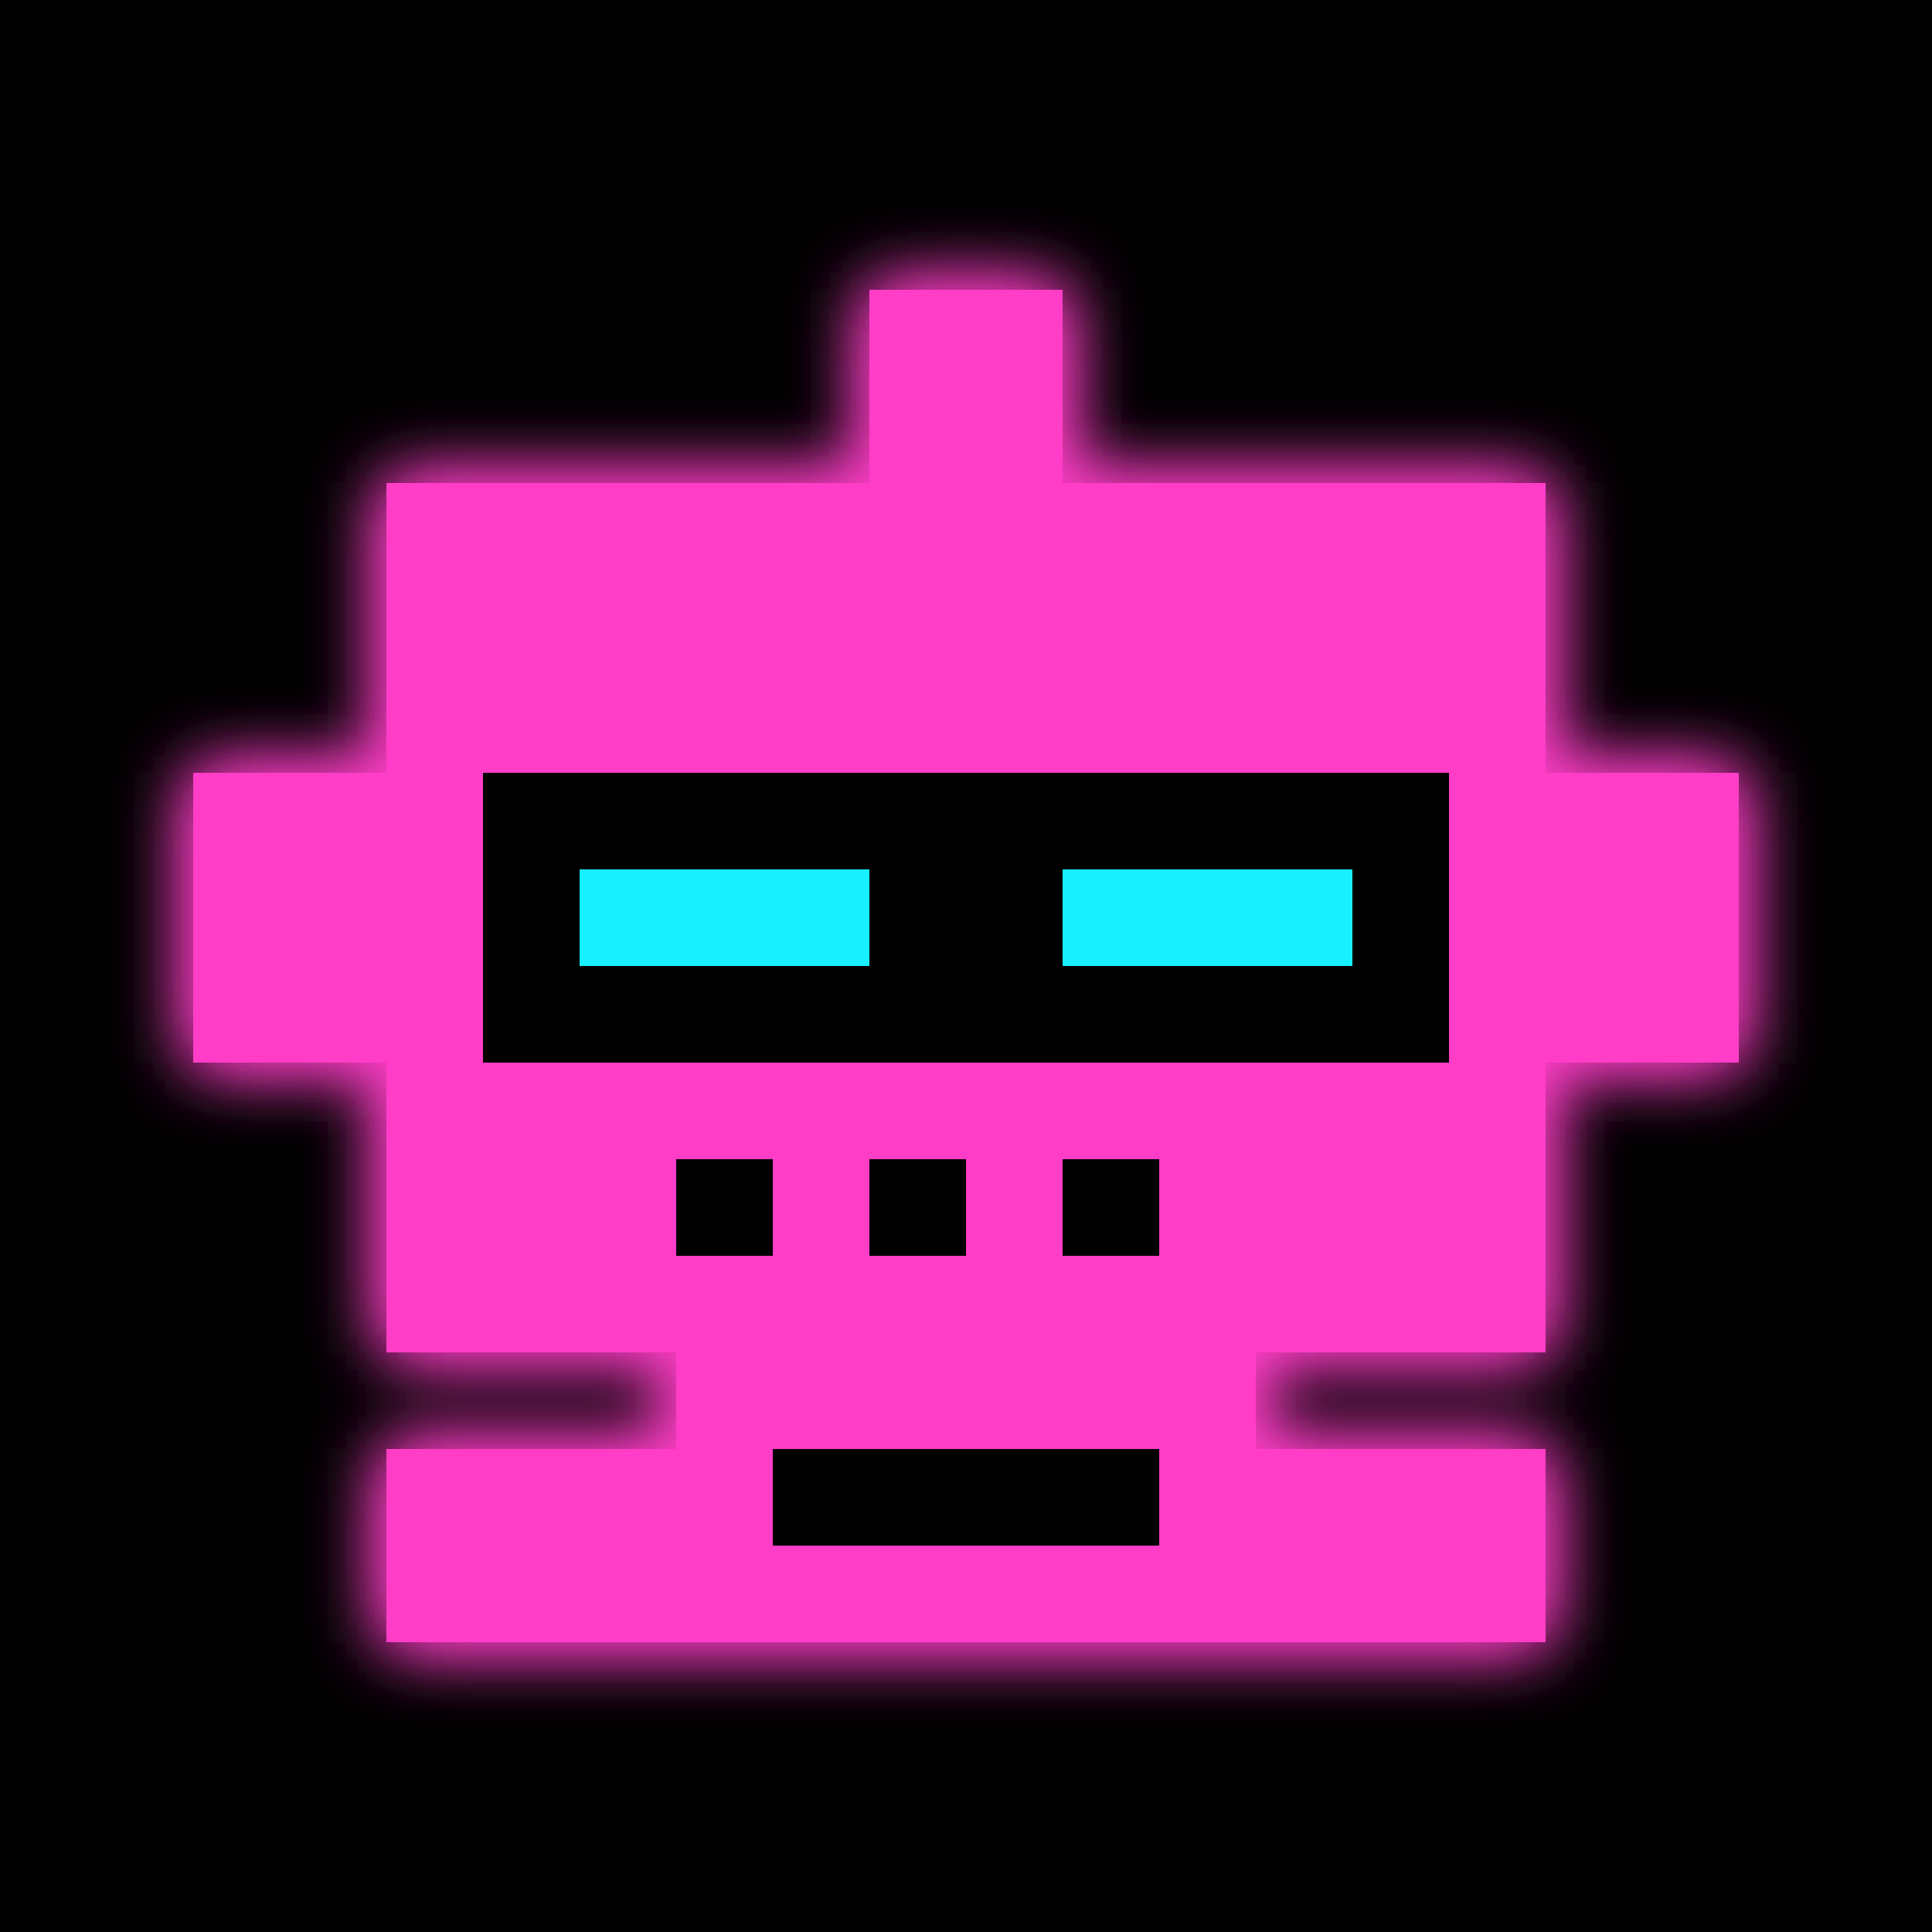
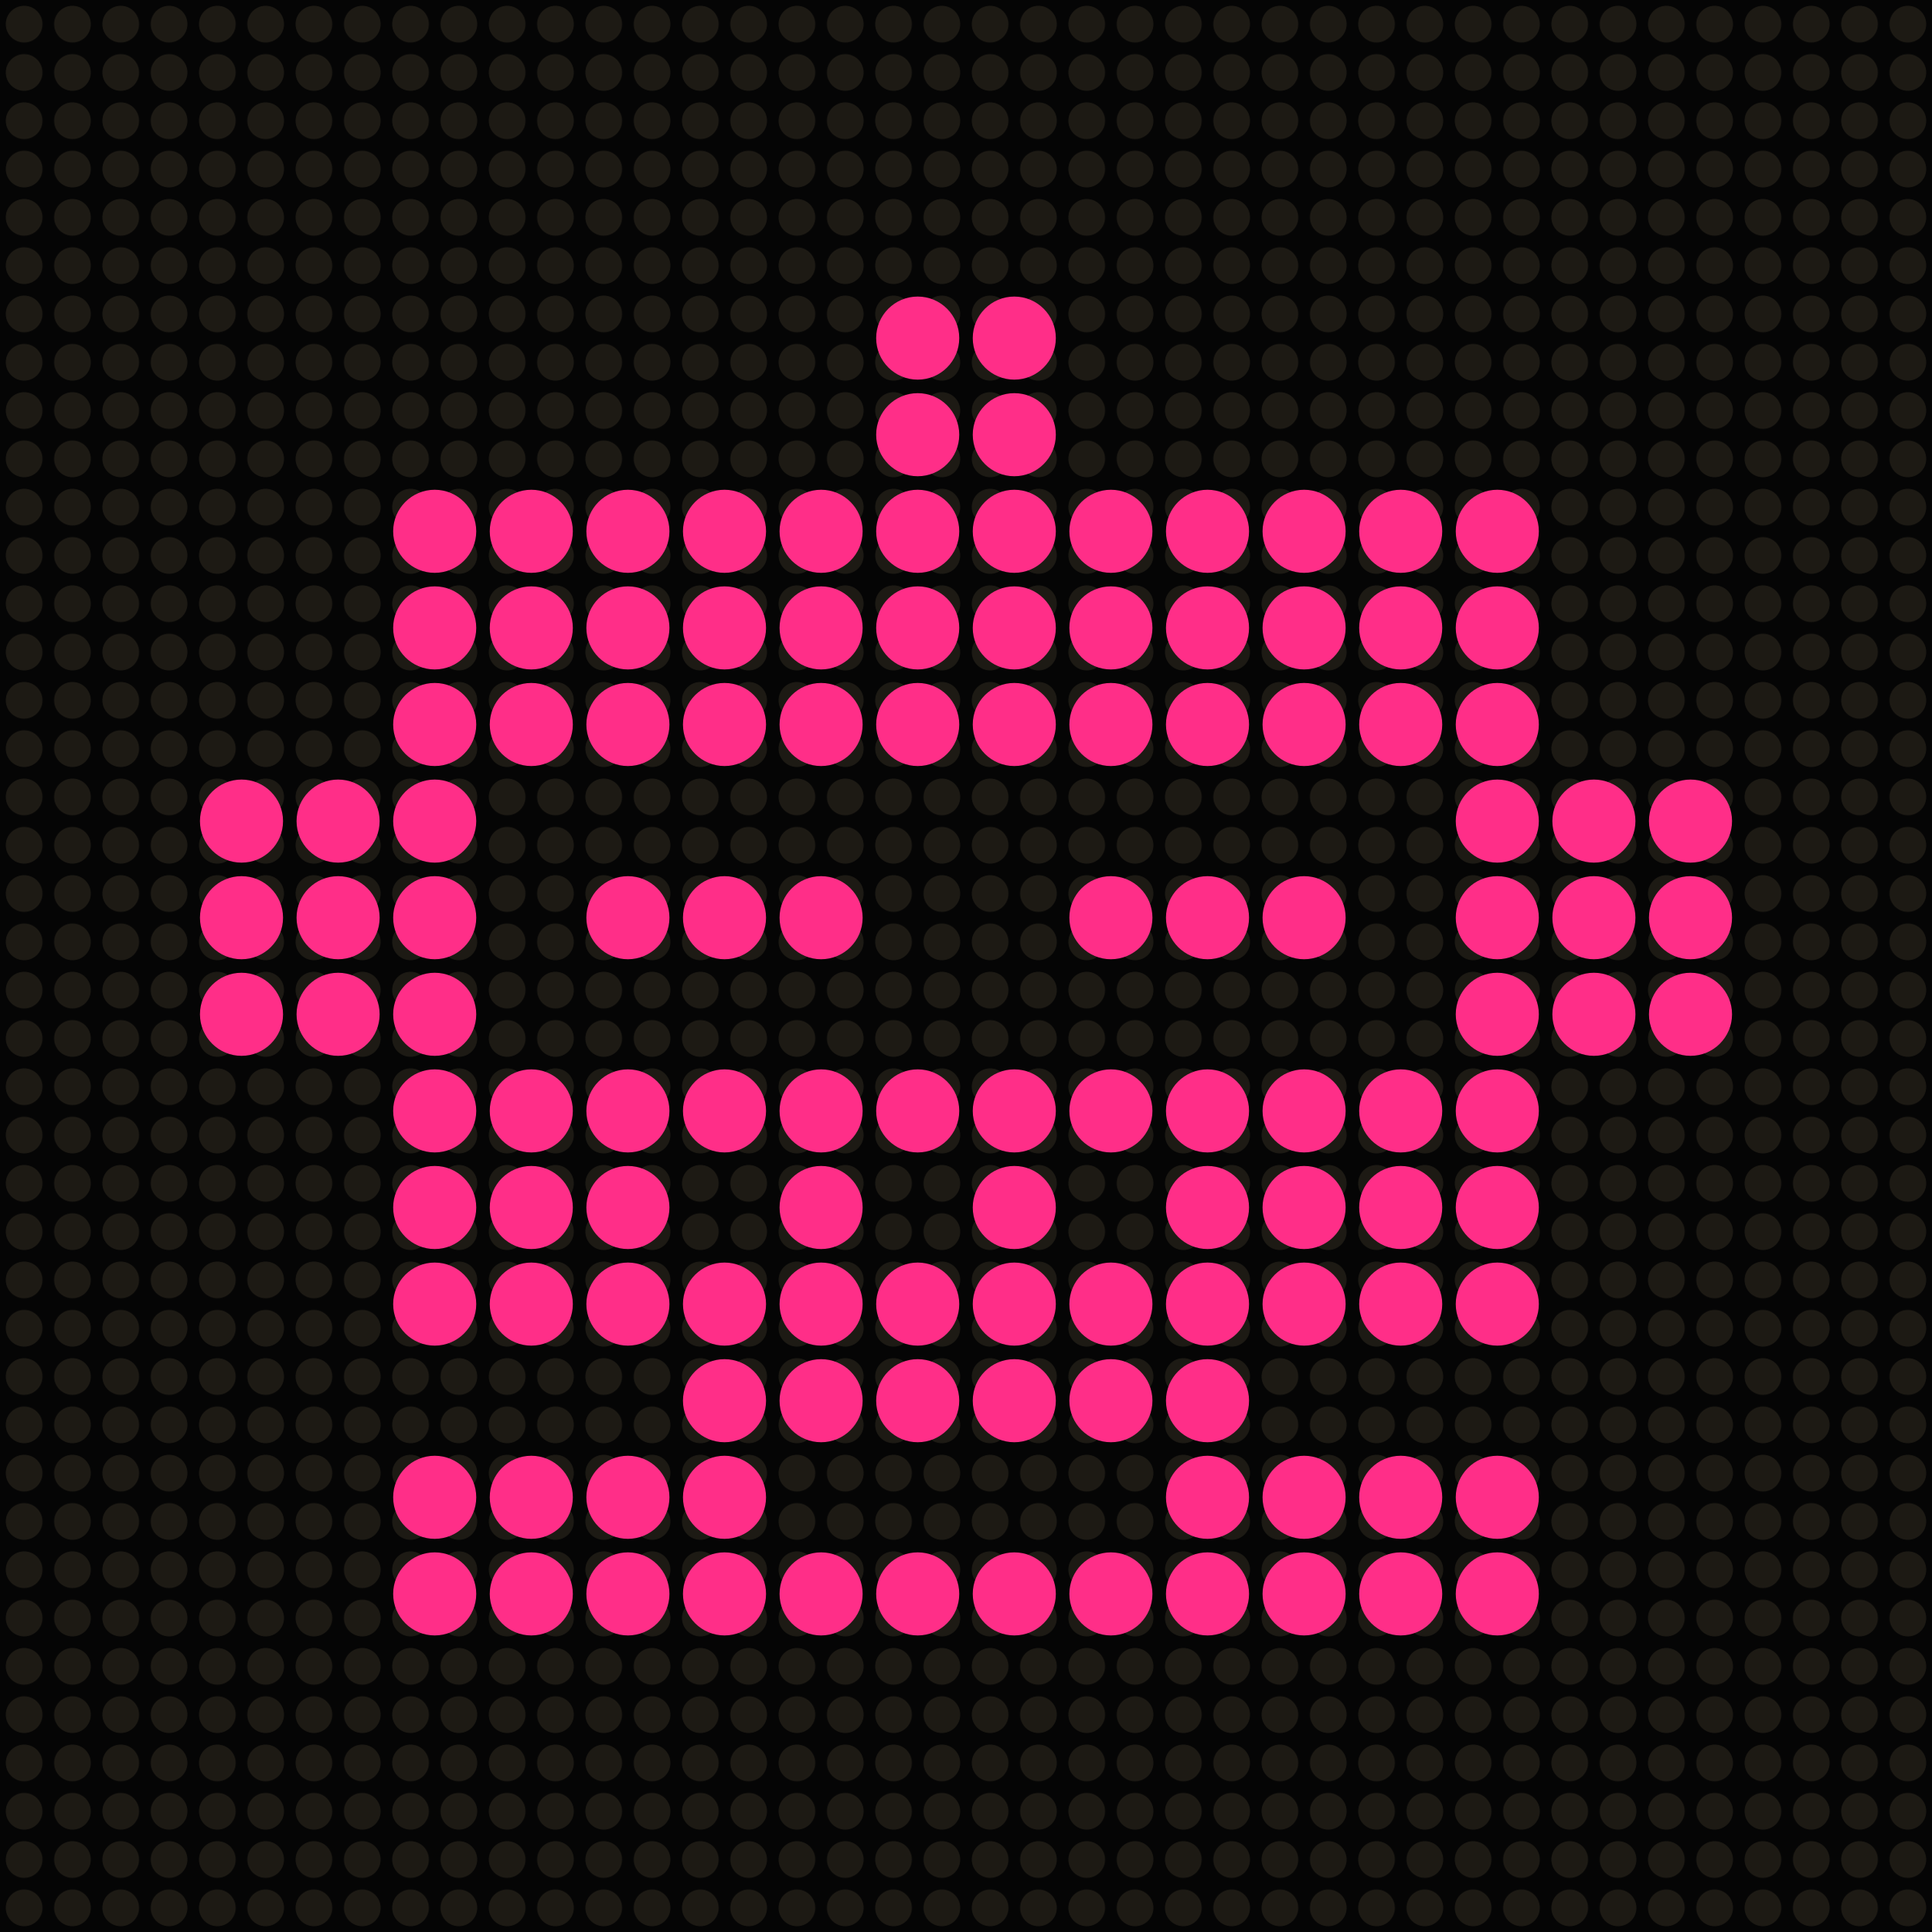
- <svg xmlns="http://www.w3.org/2000/svg" viewBox="0 0 160 160" width="160" height="160" shape-rendering="crispEdges" role="img" aria-label="Neondeck logo">
+ <svg xmlns="http://www.w3.org/2000/svg" viewBox="0 0 160 160" width="160" height="160" role="img" aria-label="Neondeck logo">
  <defs>
-     <filter id="glow" x="-30%" y="-30%" width="160%" height="160%">
-       <feGaussianBlur stdDeviation="3" result="b" />
-       <feMerge>
-         <feMergeNode in="b" />
-         <feMergeNode in="b" />
-         <feMergeNode in="SourceGraphic" />
-       </feMerge>
-     </filter>
+     <pattern id="field" width="4" height="4" patternUnits="userSpaceOnUse">
+       <circle cx="2.0" cy="2.0" r="1.52" fill="#1d1a14" />
+     </pattern>
+     <pattern id="p0" x="16" y="24" width="8" height="8" patternUnits="userSpaceOnUse">
+       <circle cx="4.0" cy="4.0" r="3.44" fill="#ff2e88" />
+     </pattern>
  </defs>
-   <rect width="160" height="160" fill="#000" />
-   <g filter="url(#glow)">
-     <path fill="#ff3cc7" d="M72 24h16v16h-16zM32 40h96v72h-96zM16 64h16v24h-16zM128 64h16v24h-16zM56 112h48v8h-48zM32 120h96v16h-96z" />
-     <path fill="#000" d="M40 64h80v24h-80zM56 96h8v8h-8zM72 96h8v8h-8zM88 96h8v8h-8zM64 120h32v8h-32z" />
-     <path fill="#19f0ff" d="M48 72h24v8h-24zM88 72h24v8h-24z" />
-   </g>
+   <rect width="160" height="160" fill="#050505" />
+   <rect width="160" height="160" fill="url(#field)" />
+   <path fill="url(#p0)" d="M72 24h16v8h-16zM72 32h16v8h-16zM32 40h96v8h-96zM32 48h96v8h-96zM32 56h96v8h-96zM16 64h24v8h-24zM120 64h24v8h-24zM16 72h24v8h-24zM48 72h24v8h-24zM88 72h24v8h-24zM120 72h24v8h-24zM16 80h24v8h-24zM120 80h24v8h-24zM32 88h96v8h-96zM32 96h24v8h-24zM64 96h8v8h-8zM80 96h8v8h-8zM96 96h32v8h-32zM32 104h96v8h-96zM56 112h48v8h-48zM32 120h32v8h-32zM96 120h32v8h-32zM32 128h96v8h-96z" />
</svg>
